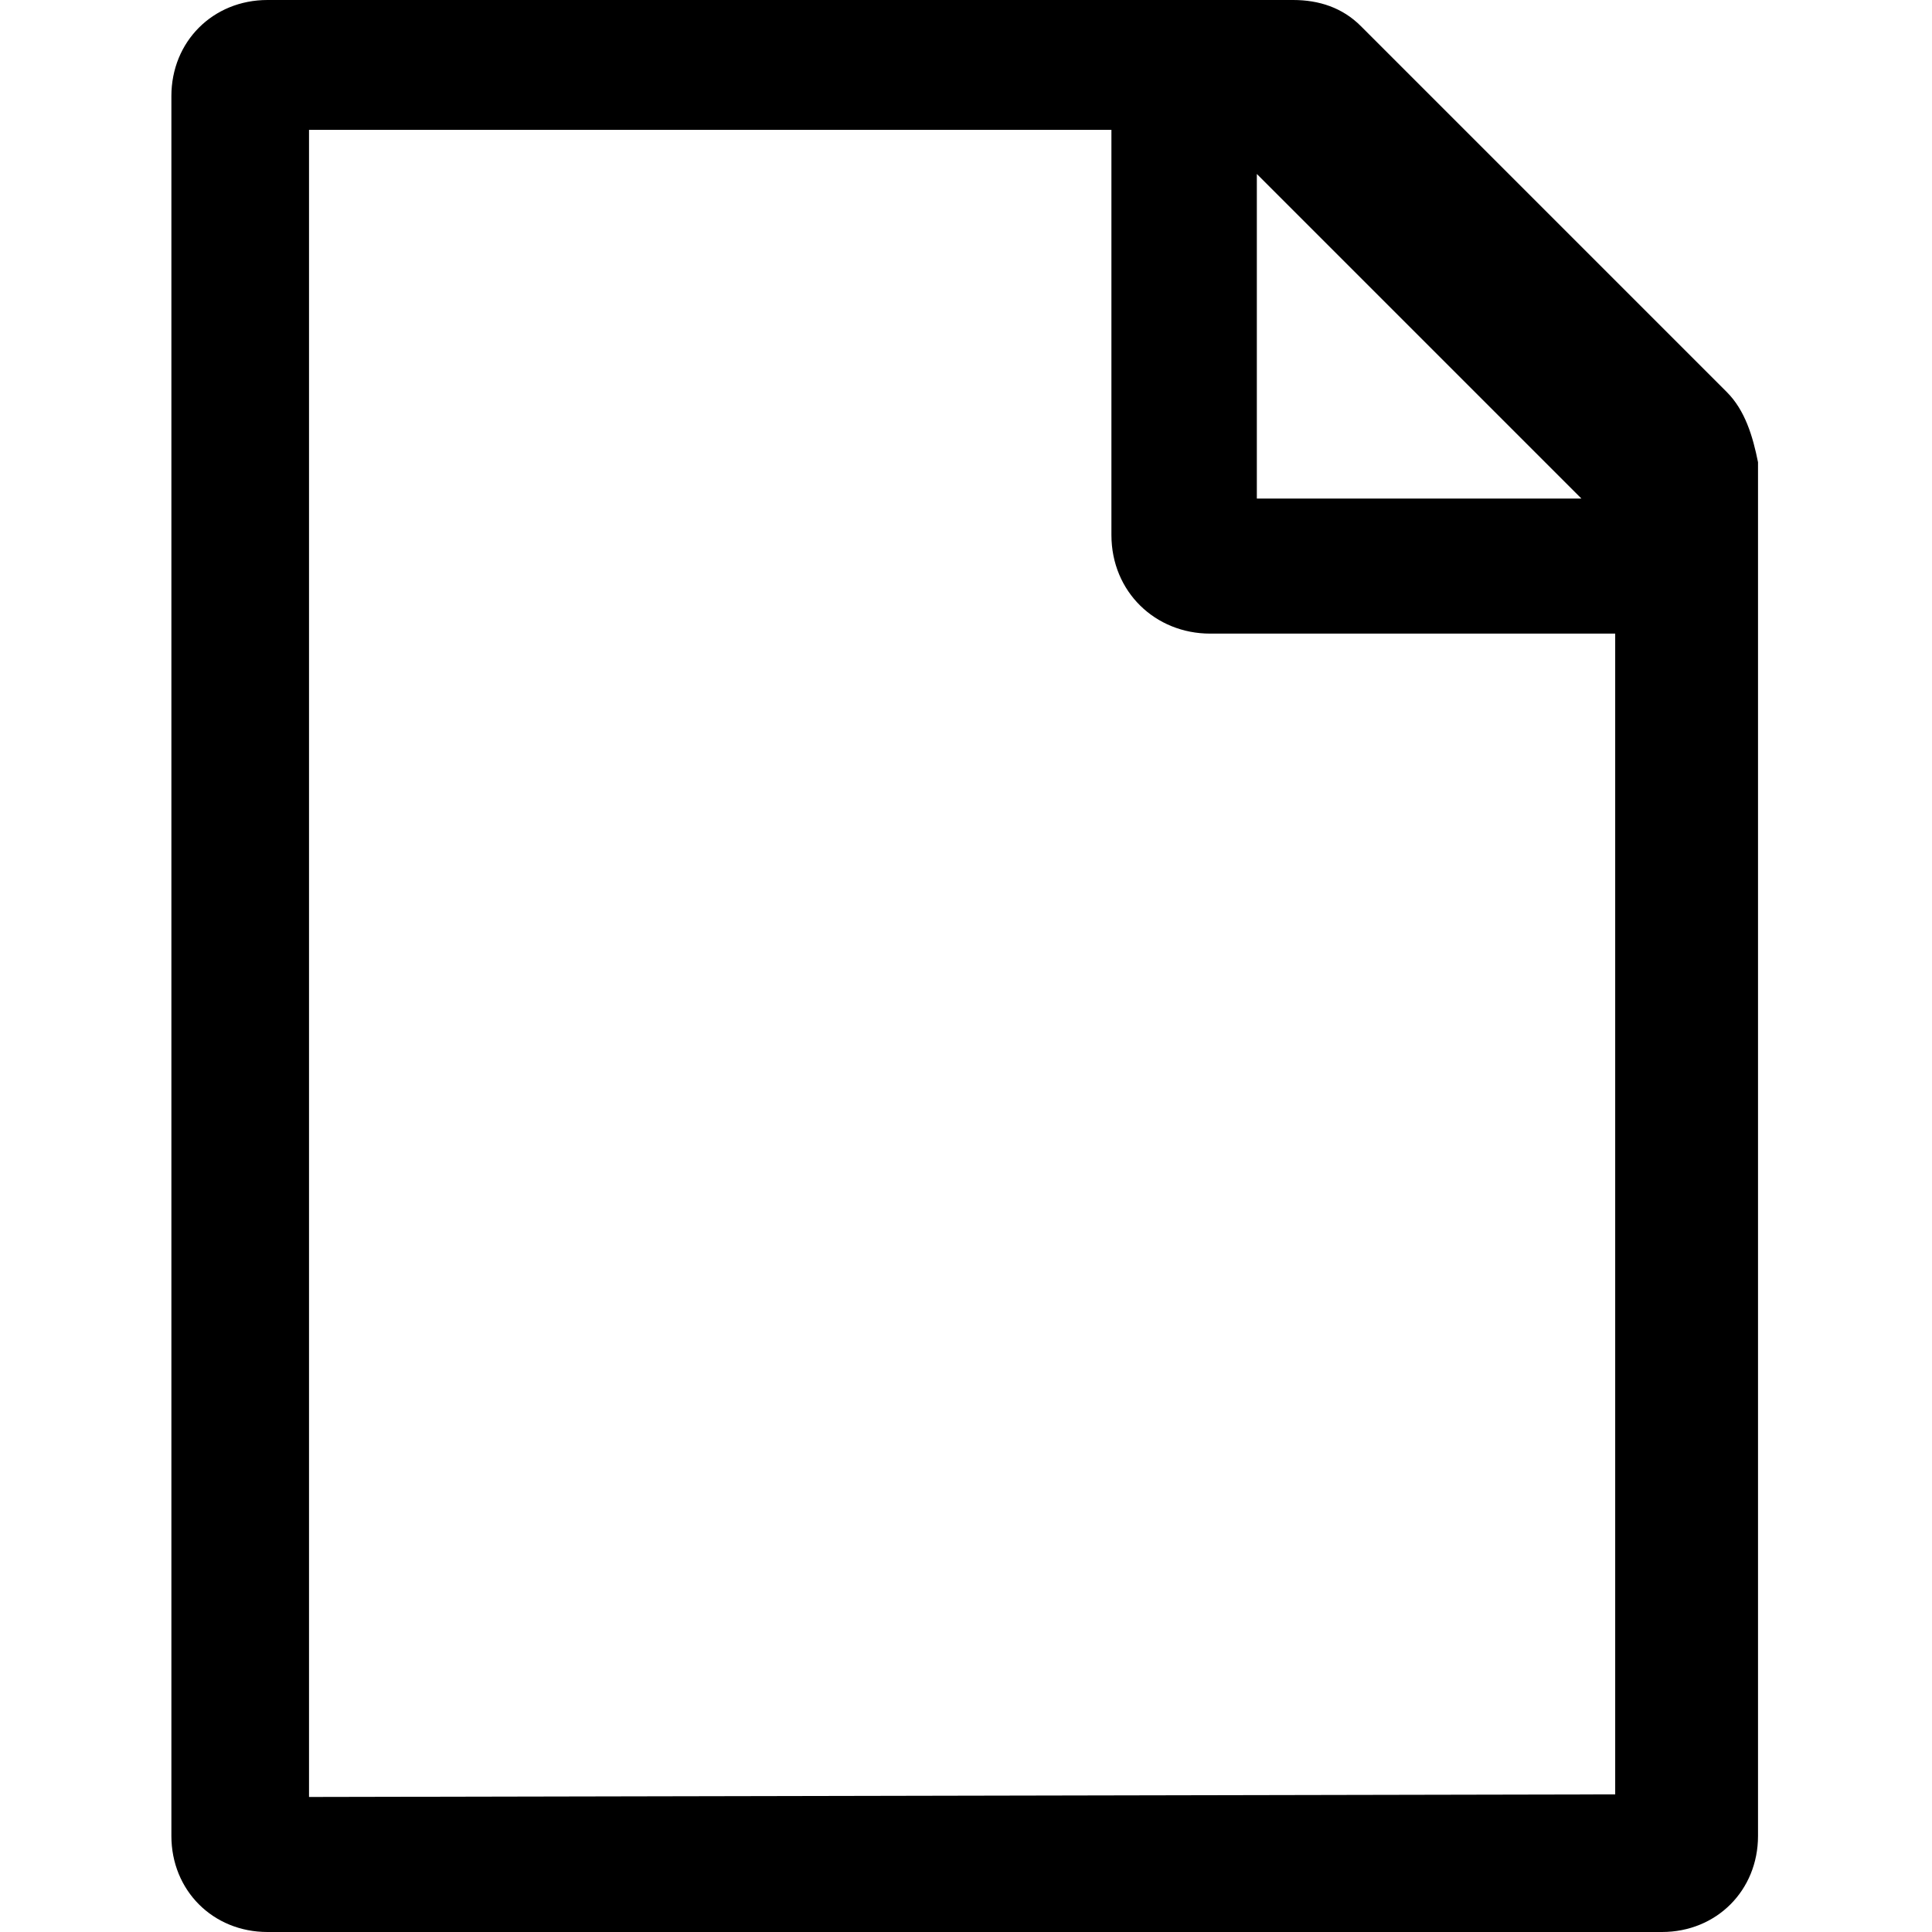
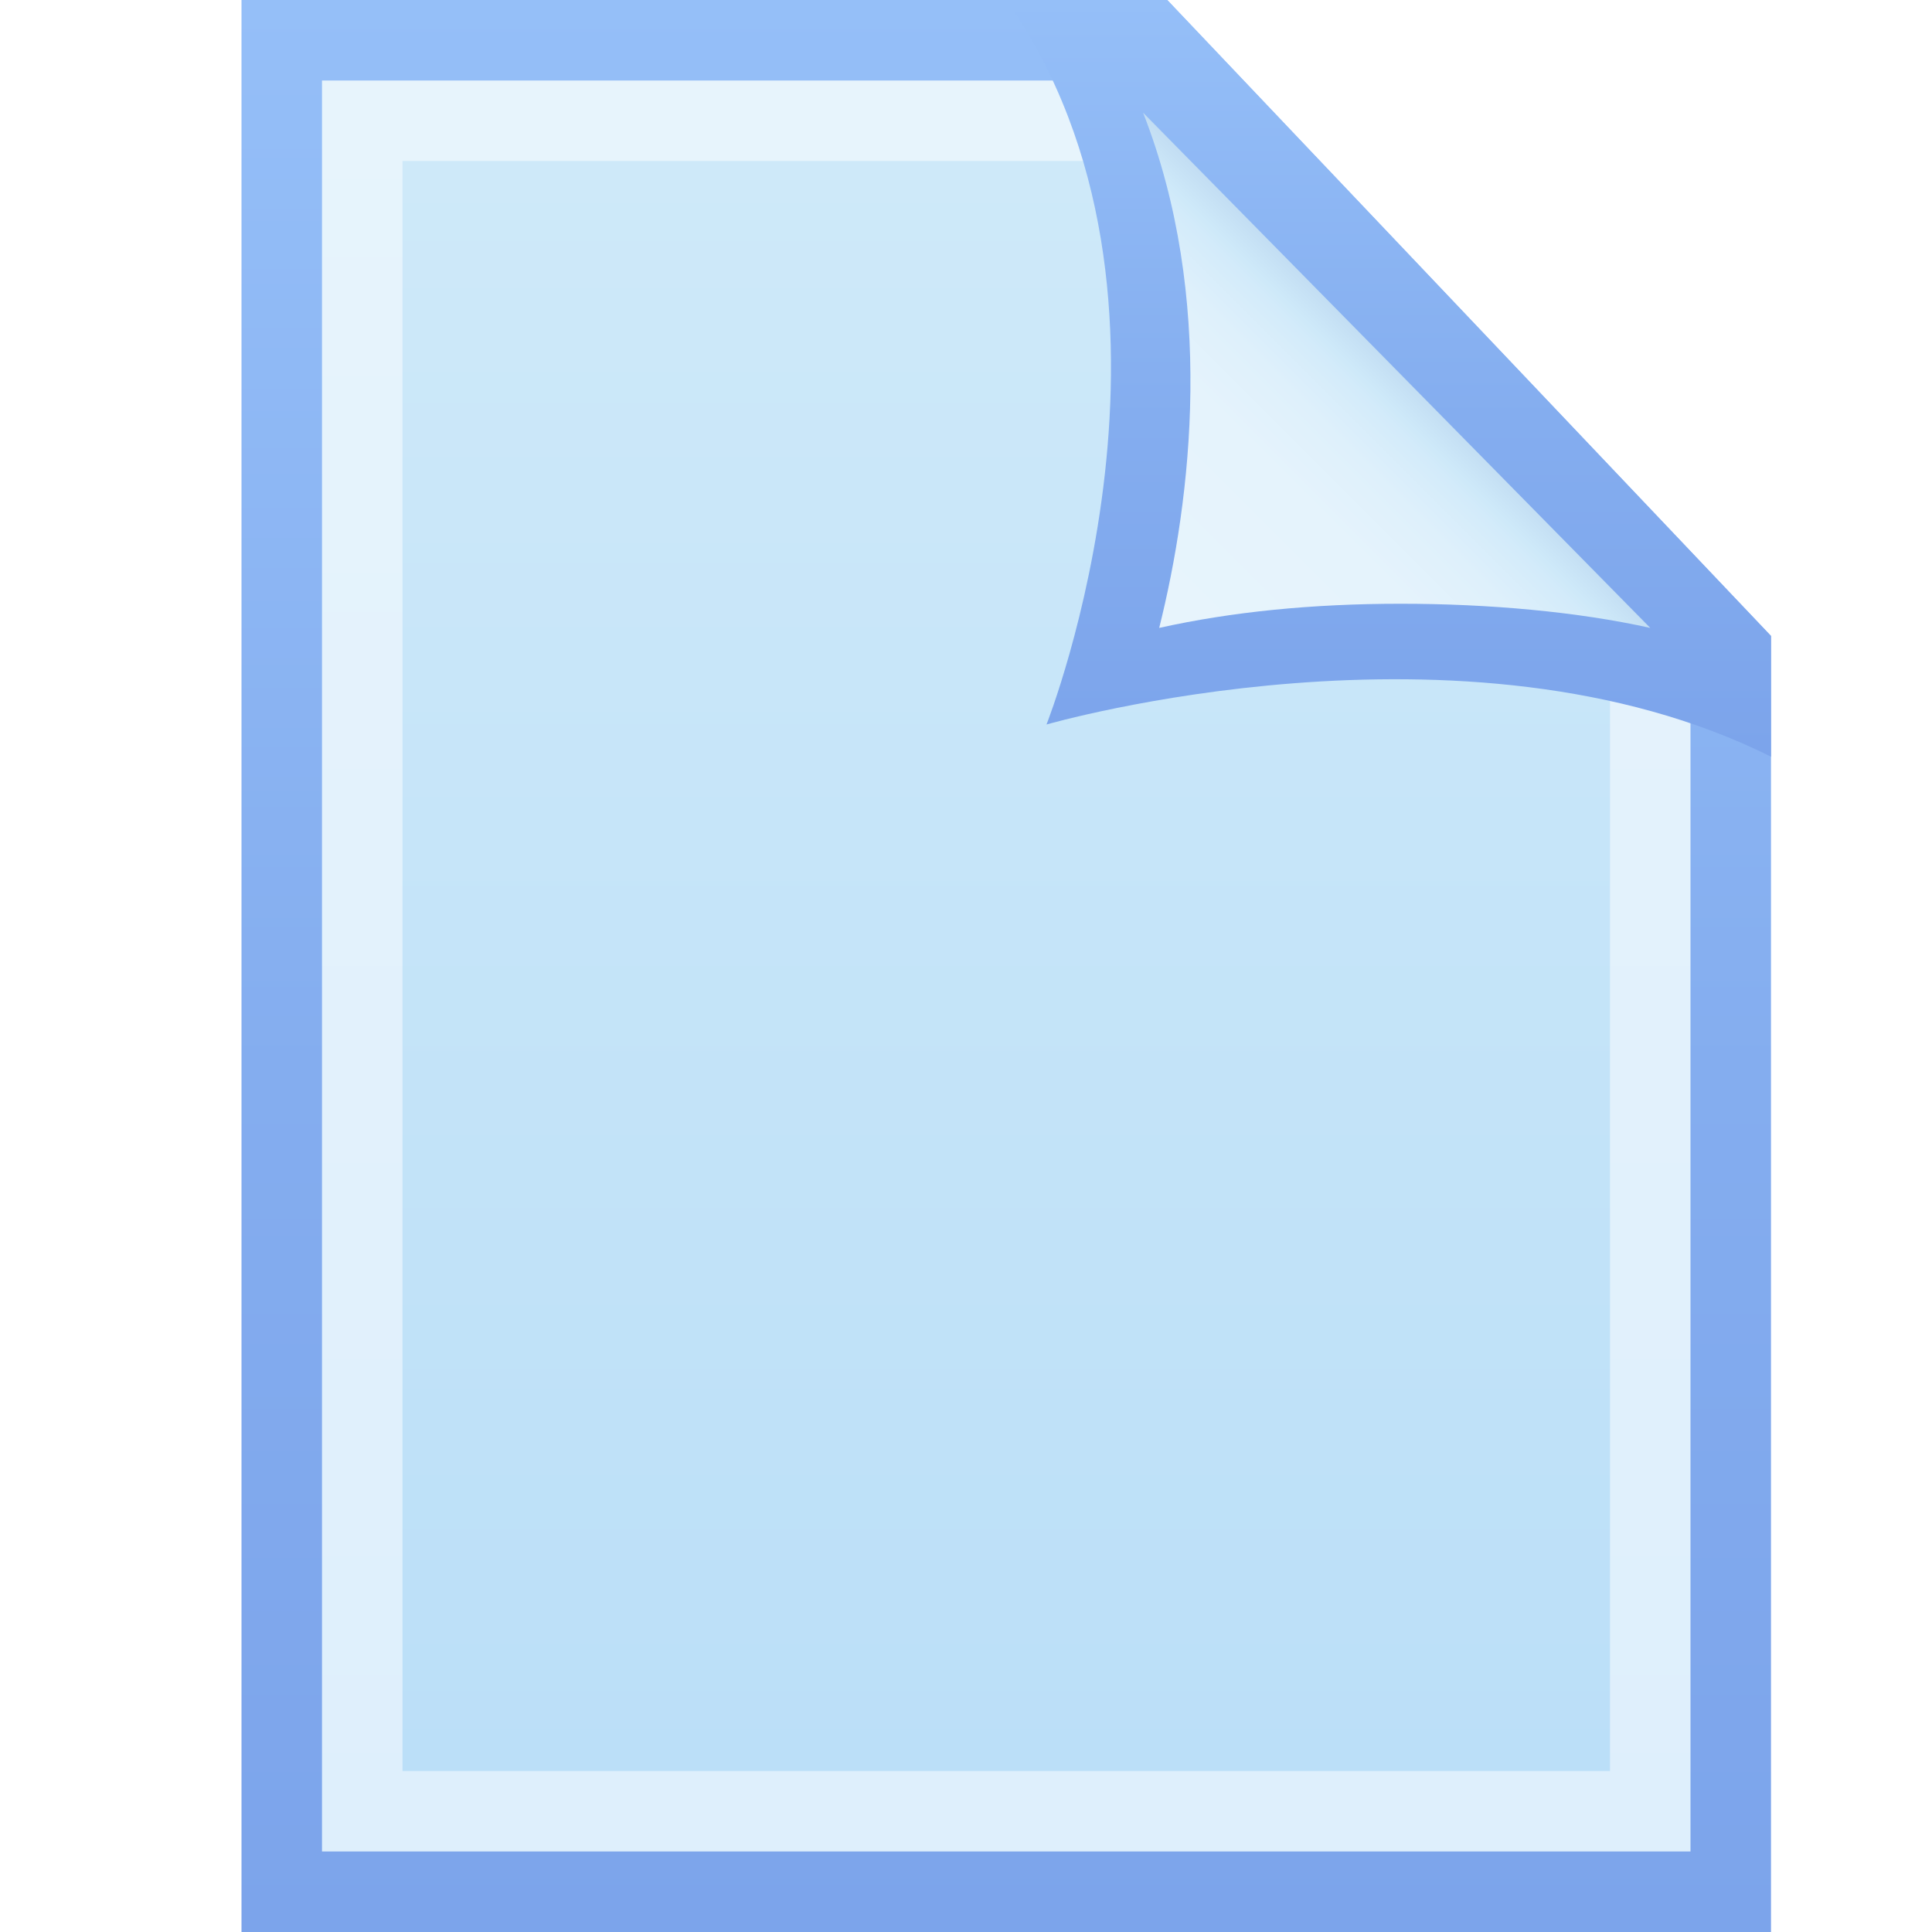
- <svg xmlns="http://www.w3.org/2000/svg" width="74.4px" height="74.4px" version="1.1" id="Layer_1" x="0px" y="0px" viewBox="0 0 74.4 74.4" style="enable-background:new 0 0 74.4 74.4;" xml:space="preserve" preserveAspectRatio="xMinYMid meet">
-   <g>
-     <path d="M66.5,15.1L52.4,1c-0.7-0.7-1.6-1-2.6-1H10.3C8.2,0,6.6,1.6,6.6,3.7l0,0v67c0,2.1,1.6,3.7,3.7,3.7l0,0H64   c2.1,0,3.7-1.6,3.7-3.7l0,0V17.8C67.5,16.8,67.2,15.8,66.5,15.1z M48.4,6.7l12.5,12.5H48.4V6.7z M11.9,69.2V5h30.9v15.6   c0,2.2,1.7,3.8,3.8,3.8h15.6v44.7L11.9,69.2L11.9,69.2z" />
-   </g>
+ <svg xmlns="http://www.w3.org/2000/svg" width="24" height="24" viewBox="-3 0 24 24" preserveAspectRatio="xMinYMid meet" overflow="visible">
+   <linearGradient id="a" gradientUnits="userSpaceOnUse" x1="9.499" x2="9.499" y2="24">
+     <stop offset="0" stop-color="#95BFF8" />
+     <stop offset=".557" stop-color="#84ADEF" />
+     <stop offset="1" stop-color="#7CA4EB" />
+   </linearGradient>
+   <path fill="url(#a)" d="M11.5 0H0v24h19V7.9" />
+   <linearGradient id="b" gradientUnits="userSpaceOnUse" x1="9.499" y1="1" x2="9.499" y2="23">
+     <stop offset="0" stop-color="#E7F4FC" />
+     <stop offset="1" stop-color="#DEEFFC" />
+   </linearGradient>
+   <path fill="url(#b)" d="M1 23V1h10.1L18 8.3V23" />
+   <linearGradient id="c" gradientUnits="userSpaceOnUse" x1="9.499" y1="2" x2="9.499" y2="22">
+     <stop offset="0" stop-color="#CEE9F9" />
+     <stop offset="1" stop-color="#BBDFF8" />
+   </linearGradient>
+   <path fill="url(#c)" d="M2 22V2h8.6L17 8.7V22" />
+   <linearGradient id="d" gradientUnits="userSpaceOnUse" x1="14.245" x2="14.245" y2="9.359">
+     <stop offset="0" stop-color="#95BFF8" />
+     <stop offset=".557" stop-color="#84ADEF" />
+     <stop offset="1" stop-color="#7CA4EB" />
+   </linearGradient>
+   <path d="M10 9s5.2-1.5 9 .4V7.9L11.5 0h-2c2.6 3.7.5 9 .5 9z" fill="url(#d)" />
+   <linearGradient id="e" gradientUnits="userSpaceOnUse" x1="11.322" y1="7.545" x2="14.45" y2="4.417">
+     <stop offset="0" stop-color="#E7F4FC" />
+     <stop offset=".518" stop-color="#E5F3FC" />
+     <stop offset=".705" stop-color="#DEF0FB" />
+     <stop offset=".837" stop-color="#D3EBFA" />
+     <stop offset=".872" stop-color="#CEE9F9" />
+     <stop offset="1" stop-color="#BDD8F0" />
+   </linearGradient>
+   <path d="M17.5 7.8c-.9-.2-2-.3-3.1-.3s-2.1.1-3 .3c.4-1.6.7-4.1-.2-6.4l6.3 6.4z" fill="url(#e)" />
</svg>
